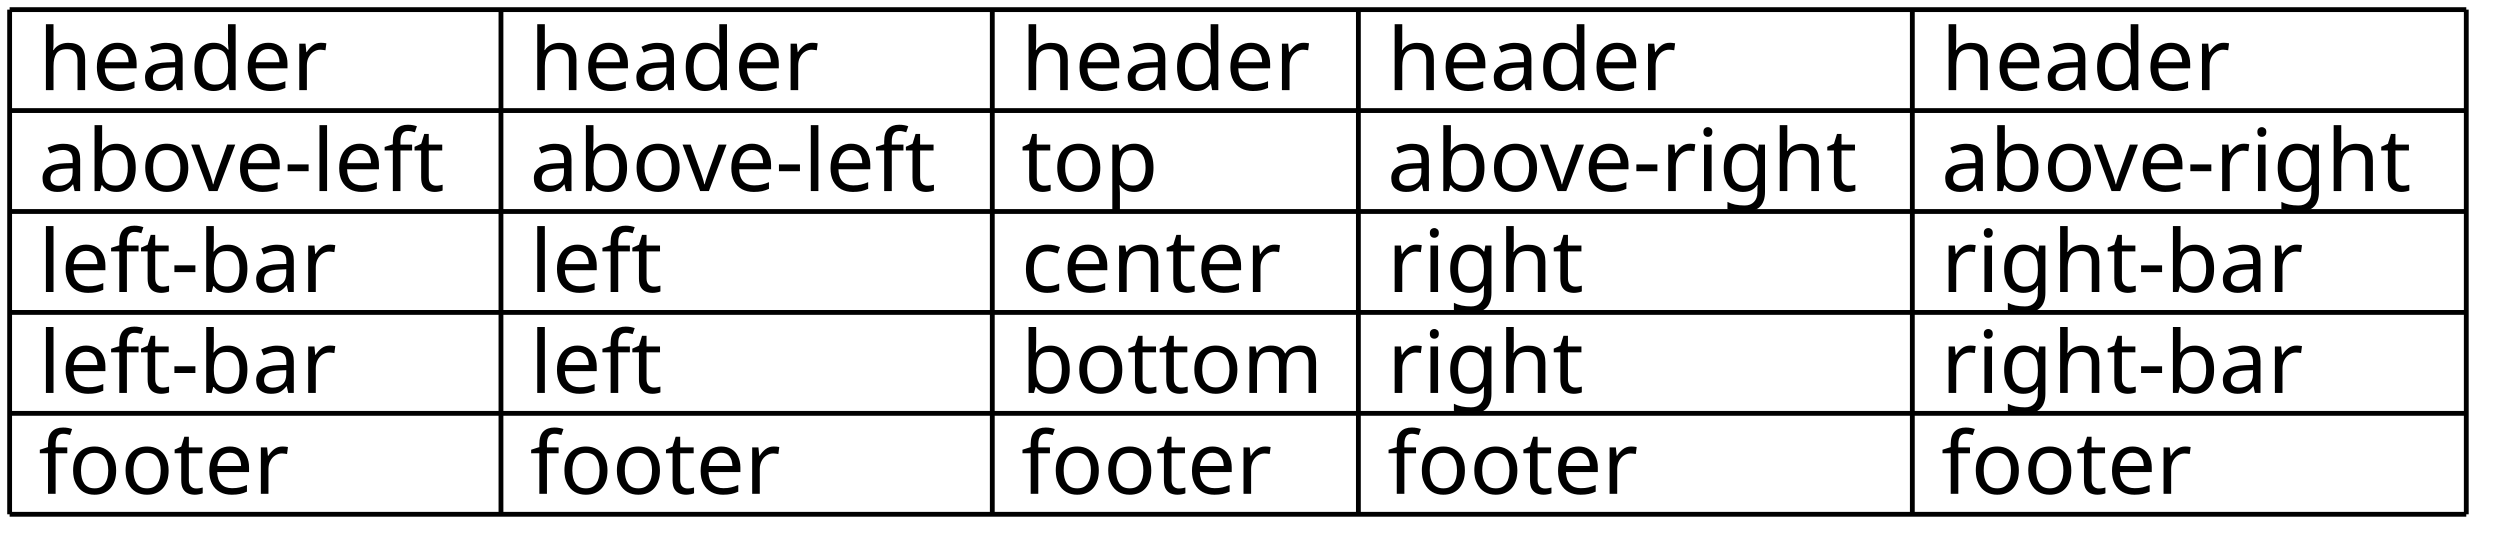
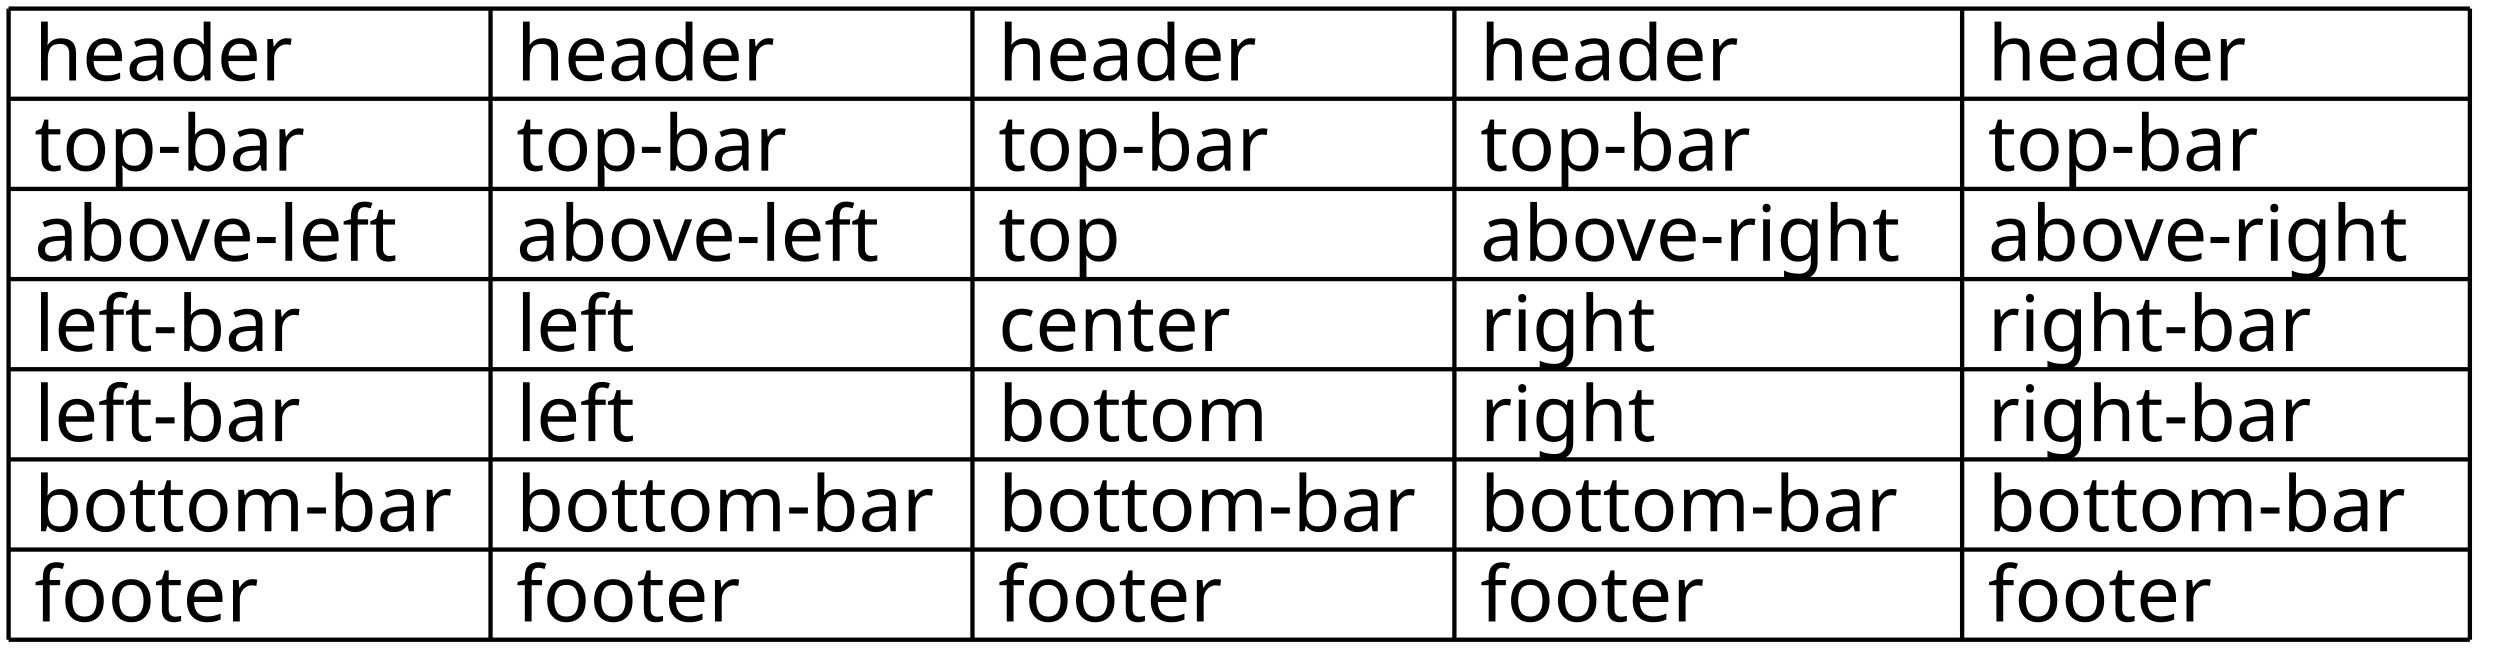
- <svg xmlns="http://www.w3.org/2000/svg" contentScriptType="application/ecmascript" contentStyleType="text/css" height="113px" preserveAspectRatio="none" style="width:519px;height:113px;background:#EEEEEE;" version="1.1" viewBox="0 0 519 113" width="519px" zoomAndPan="magnify">
+ <svg xmlns="http://www.w3.org/2000/svg" contentScriptType="application/ecmascript" contentStyleType="text/css" height="155px" preserveAspectRatio="none" style="width:581px;height:155px;background:#EEEEEE;" version="1.1" viewBox="0 0 581 155" width="581px" zoomAndPan="magnify">
  <defs />
  <g>
    <text fill="#000000" font-family="sans-serif" font-size="18" lengthAdjust="spacing" textLength="62" x="8" y="18.708">header</text>
-     <text fill="#000000" font-family="sans-serif" font-size="18" lengthAdjust="spacing" textLength="62" x="110" y="18.708">header</text>
-     <text fill="#000000" font-family="sans-serif" font-size="18" lengthAdjust="spacing" textLength="62" x="212" y="18.708">header</text>
-     <text fill="#000000" font-family="sans-serif" font-size="18" lengthAdjust="spacing" textLength="62" x="288" y="18.708">header</text>
-     <text fill="#000000" font-family="sans-serif" font-size="18" lengthAdjust="spacing" textLength="62" x="403" y="18.708">header</text>
-     <text fill="#000000" font-family="sans-serif" font-size="18" lengthAdjust="spacing" textLength="90" x="8" y="39.661">above-left</text>
-     <text fill="#000000" font-family="sans-serif" font-size="18" lengthAdjust="spacing" textLength="90" x="110" y="39.661">above-left</text>
-     <text fill="#000000" font-family="sans-serif" font-size="18" lengthAdjust="spacing" textLength="29" x="212" y="39.661">top</text>
-     <text fill="#000000" font-family="sans-serif" font-size="18" lengthAdjust="spacing" textLength="103" x="288" y="39.661">above-right</text>
-     <text fill="#000000" font-family="sans-serif" font-size="18" lengthAdjust="spacing" textLength="103" x="403" y="39.661">above-right</text>
-     <text fill="#000000" font-family="sans-serif" font-size="18" lengthAdjust="spacing" textLength="65" x="8" y="60.614">left-bar</text>
-     <text fill="#000000" font-family="sans-serif" font-size="18" lengthAdjust="spacing" textLength="29" x="110" y="60.614">left</text>
-     <text fill="#000000" font-family="sans-serif" font-size="18" lengthAdjust="spacing" textLength="57" x="212" y="60.614">center</text>
-     <text fill="#000000" font-family="sans-serif" font-size="18" lengthAdjust="spacing" textLength="42" x="288" y="60.614">right</text>
-     <text fill="#000000" font-family="sans-serif" font-size="18" lengthAdjust="spacing" textLength="78" x="403" y="60.614">right-bar</text>
+     <text fill="#000000" font-family="sans-serif" font-size="18" lengthAdjust="spacing" textLength="62" x="120" y="18.708">header</text>
+     <text fill="#000000" font-family="sans-serif" font-size="18" lengthAdjust="spacing" textLength="62" x="232" y="18.708">header</text>
+     <text fill="#000000" font-family="sans-serif" font-size="18" lengthAdjust="spacing" textLength="62" x="344" y="18.708">header</text>
+     <text fill="#000000" font-family="sans-serif" font-size="18" lengthAdjust="spacing" textLength="62" x="462" y="18.708">header</text>
+     <text fill="#000000" font-family="sans-serif" font-size="18" lengthAdjust="spacing" textLength="65" x="8" y="39.661">top-bar</text>
+     <text fill="#000000" font-family="sans-serif" font-size="18" lengthAdjust="spacing" textLength="65" x="120" y="39.661">top-bar</text>
+     <text fill="#000000" font-family="sans-serif" font-size="18" lengthAdjust="spacing" textLength="65" x="232" y="39.661">top-bar</text>
+     <text fill="#000000" font-family="sans-serif" font-size="18" lengthAdjust="spacing" textLength="65" x="344" y="39.661">top-bar</text>
+     <text fill="#000000" font-family="sans-serif" font-size="18" lengthAdjust="spacing" textLength="65" x="462" y="39.661">top-bar</text>
+     <text fill="#000000" font-family="sans-serif" font-size="18" lengthAdjust="spacing" textLength="90" x="8" y="60.614">above-left</text>
+     <text fill="#000000" font-family="sans-serif" font-size="18" lengthAdjust="spacing" textLength="90" x="120" y="60.614">above-left</text>
+     <text fill="#000000" font-family="sans-serif" font-size="18" lengthAdjust="spacing" textLength="29" x="232" y="60.614">top</text>
+     <text fill="#000000" font-family="sans-serif" font-size="18" lengthAdjust="spacing" textLength="103" x="344" y="60.614">above-right</text>
+     <text fill="#000000" font-family="sans-serif" font-size="18" lengthAdjust="spacing" textLength="103" x="462" y="60.614">above-right</text>
    <text fill="#000000" font-family="sans-serif" font-size="18" lengthAdjust="spacing" textLength="65" x="8" y="81.567">left-bar</text>
-     <text fill="#000000" font-family="sans-serif" font-size="18" lengthAdjust="spacing" textLength="29" x="110" y="81.567">left</text>
-     <text fill="#000000" font-family="sans-serif" font-size="18" lengthAdjust="spacing" textLength="64" x="212" y="81.567">bottom</text>
-     <text fill="#000000" font-family="sans-serif" font-size="18" lengthAdjust="spacing" textLength="42" x="288" y="81.567">right</text>
-     <text fill="#000000" font-family="sans-serif" font-size="18" lengthAdjust="spacing" textLength="78" x="403" y="81.567">right-bar</text>
-     <text fill="#000000" font-family="sans-serif" font-size="18" lengthAdjust="spacing" textLength="54" x="8" y="102.52">footer</text>
-     <text fill="#000000" font-family="sans-serif" font-size="18" lengthAdjust="spacing" textLength="54" x="110" y="102.52">footer</text>
-     <text fill="#000000" font-family="sans-serif" font-size="18" lengthAdjust="spacing" textLength="54" x="212" y="102.52">footer</text>
-     <text fill="#000000" font-family="sans-serif" font-size="18" lengthAdjust="spacing" textLength="54" x="288" y="102.52">footer</text>
-     <text fill="#000000" font-family="sans-serif" font-size="18" lengthAdjust="spacing" textLength="54" x="403" y="102.52">footer</text>
-     <line style="stroke:#000000;stroke-width:1.0;" x1="2" x2="512" y1="2" y2="2" />
-     <line style="stroke:#000000;stroke-width:1.0;" x1="2" x2="512" y1="22.953" y2="22.953" />
-     <line style="stroke:#000000;stroke-width:1.0;" x1="2" x2="512" y1="43.906" y2="43.906" />
-     <line style="stroke:#000000;stroke-width:1.0;" x1="2" x2="512" y1="64.859" y2="64.859" />
-     <line style="stroke:#000000;stroke-width:1.0;" x1="2" x2="512" y1="85.812" y2="85.812" />
-     <line style="stroke:#000000;stroke-width:1.0;" x1="2" x2="512" y1="106.766" y2="106.766" />
-     <line style="stroke:#000000;stroke-width:1.0;" x1="2" x2="2" y1="2" y2="106.766" />
-     <line style="stroke:#000000;stroke-width:1.0;" x1="104" x2="104" y1="2" y2="106.766" />
-     <line style="stroke:#000000;stroke-width:1.0;" x1="206" x2="206" y1="2" y2="106.766" />
-     <line style="stroke:#000000;stroke-width:1.0;" x1="282" x2="282" y1="2" y2="106.766" />
-     <line style="stroke:#000000;stroke-width:1.0;" x1="397" x2="397" y1="2" y2="106.766" />
-     <line style="stroke:#000000;stroke-width:1.0;" x1="512" x2="512" y1="2" y2="106.766" />
+     <text fill="#000000" font-family="sans-serif" font-size="18" lengthAdjust="spacing" textLength="29" x="120" y="81.567">left</text>
+     <text fill="#000000" font-family="sans-serif" font-size="18" lengthAdjust="spacing" textLength="57" x="232" y="81.567">center</text>
+     <text fill="#000000" font-family="sans-serif" font-size="18" lengthAdjust="spacing" textLength="42" x="344" y="81.567">right</text>
+     <text fill="#000000" font-family="sans-serif" font-size="18" lengthAdjust="spacing" textLength="78" x="462" y="81.567">right-bar</text>
+     <text fill="#000000" font-family="sans-serif" font-size="18" lengthAdjust="spacing" textLength="65" x="8" y="102.52">left-bar</text>
+     <text fill="#000000" font-family="sans-serif" font-size="18" lengthAdjust="spacing" textLength="29" x="120" y="102.52">left</text>
+     <text fill="#000000" font-family="sans-serif" font-size="18" lengthAdjust="spacing" textLength="64" x="232" y="102.52">bottom</text>
+     <text fill="#000000" font-family="sans-serif" font-size="18" lengthAdjust="spacing" textLength="42" x="344" y="102.52">right</text>
+     <text fill="#000000" font-family="sans-serif" font-size="18" lengthAdjust="spacing" textLength="78" x="462" y="102.52">right-bar</text>
+     <text fill="#000000" font-family="sans-serif" font-size="18" lengthAdjust="spacing" textLength="100" x="8" y="123.474">bottom-bar</text>
+     <text fill="#000000" font-family="sans-serif" font-size="18" lengthAdjust="spacing" textLength="100" x="120" y="123.474">bottom-bar</text>
+     <text fill="#000000" font-family="sans-serif" font-size="18" lengthAdjust="spacing" textLength="100" x="232" y="123.474">bottom-bar</text>
+     <text fill="#000000" font-family="sans-serif" font-size="18" lengthAdjust="spacing" textLength="100" x="344" y="123.474">bottom-bar</text>
+     <text fill="#000000" font-family="sans-serif" font-size="18" lengthAdjust="spacing" textLength="100" x="462" y="123.474">bottom-bar</text>
+     <text fill="#000000" font-family="sans-serif" font-size="18" lengthAdjust="spacing" textLength="54" x="8" y="144.427">footer</text>
+     <text fill="#000000" font-family="sans-serif" font-size="18" lengthAdjust="spacing" textLength="54" x="120" y="144.427">footer</text>
+     <text fill="#000000" font-family="sans-serif" font-size="18" lengthAdjust="spacing" textLength="54" x="232" y="144.427">footer</text>
+     <text fill="#000000" font-family="sans-serif" font-size="18" lengthAdjust="spacing" textLength="54" x="344" y="144.427">footer</text>
+     <text fill="#000000" font-family="sans-serif" font-size="18" lengthAdjust="spacing" textLength="54" x="462" y="144.427">footer</text>
+     <line style="stroke:#000000;stroke-width:1.0;" x1="2" x2="574" y1="2" y2="2" />
+     <line style="stroke:#000000;stroke-width:1.0;" x1="2" x2="574" y1="22.953" y2="22.953" />
+     <line style="stroke:#000000;stroke-width:1.0;" x1="2" x2="574" y1="43.906" y2="43.906" />
+     <line style="stroke:#000000;stroke-width:1.0;" x1="2" x2="574" y1="64.859" y2="64.859" />
+     <line style="stroke:#000000;stroke-width:1.0;" x1="2" x2="574" y1="85.812" y2="85.812" />
+     <line style="stroke:#000000;stroke-width:1.0;" x1="2" x2="574" y1="106.766" y2="106.766" />
+     <line style="stroke:#000000;stroke-width:1.0;" x1="2" x2="574" y1="127.719" y2="127.719" />
+     <line style="stroke:#000000;stroke-width:1.0;" x1="2" x2="574" y1="148.672" y2="148.672" />
+     <line style="stroke:#000000;stroke-width:1.0;" x1="2" x2="2" y1="2" y2="148.672" />
+     <line style="stroke:#000000;stroke-width:1.0;" x1="114" x2="114" y1="2" y2="148.672" />
+     <line style="stroke:#000000;stroke-width:1.0;" x1="226" x2="226" y1="2" y2="148.672" />
+     <line style="stroke:#000000;stroke-width:1.0;" x1="338" x2="338" y1="2" y2="148.672" />
+     <line style="stroke:#000000;stroke-width:1.0;" x1="456" x2="456" y1="2" y2="148.672" />
+     <line style="stroke:#000000;stroke-width:1.0;" x1="574" x2="574" y1="2" y2="148.672" />
  </g>
</svg>
